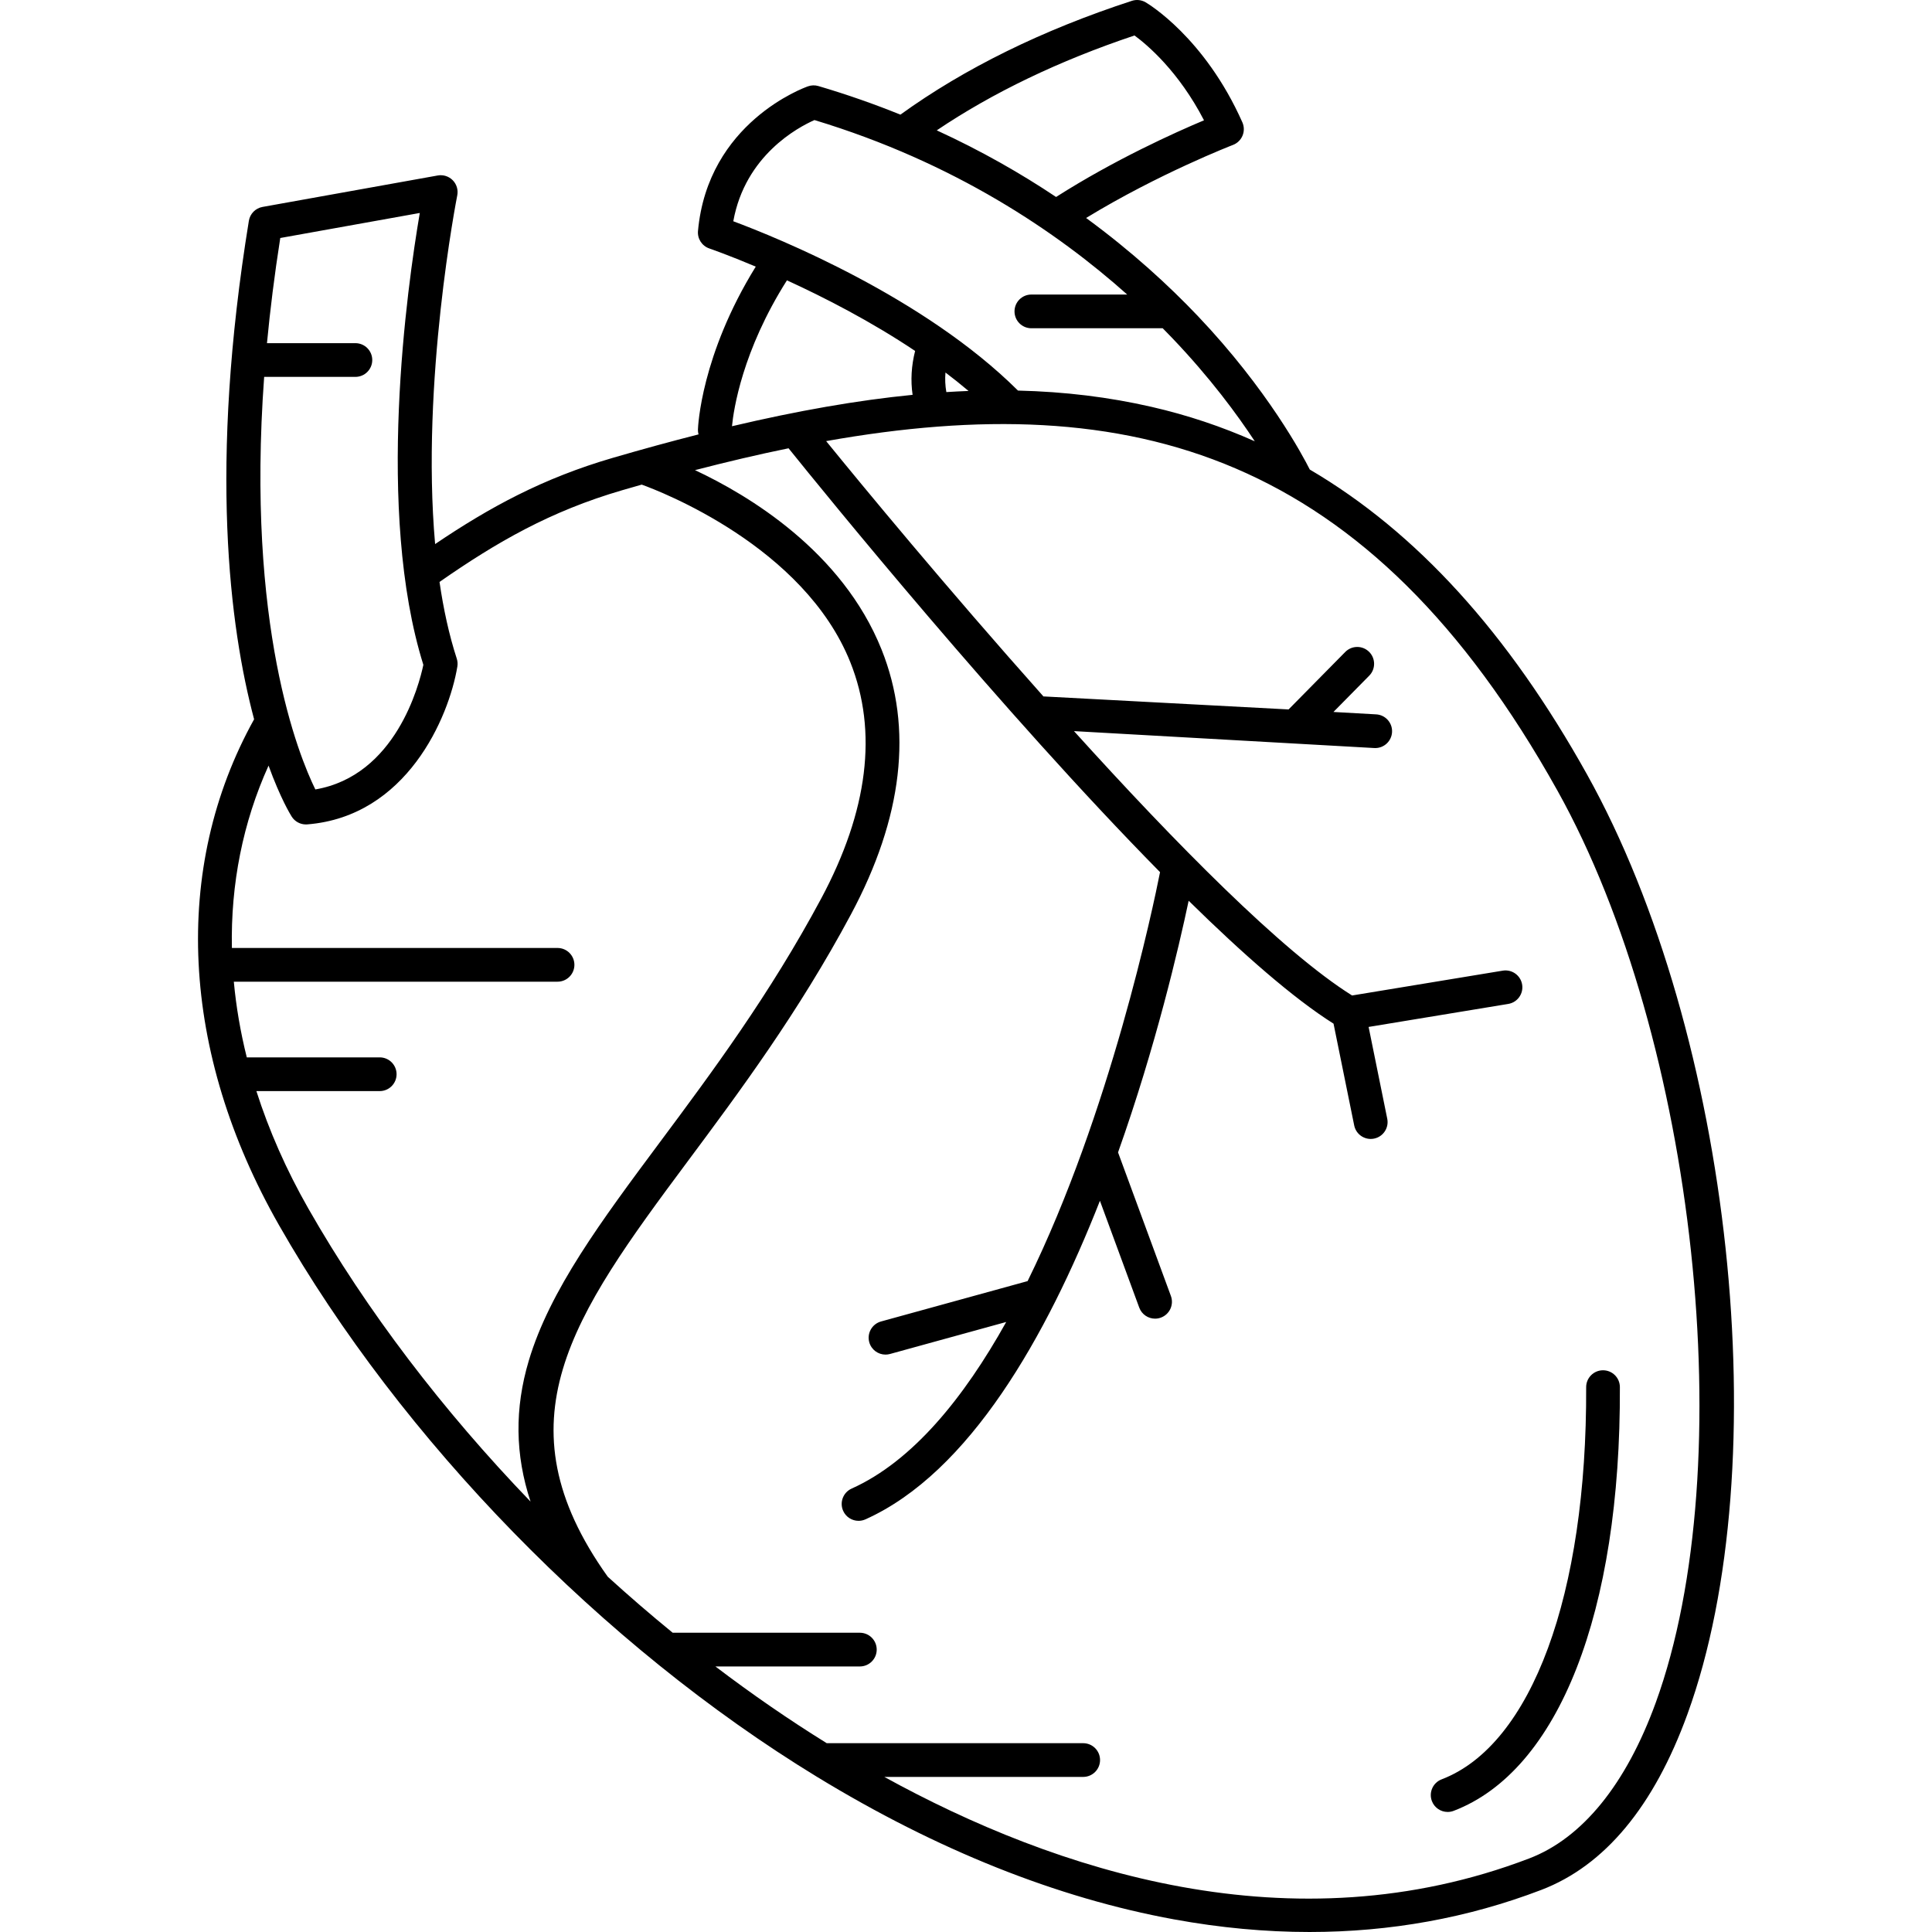
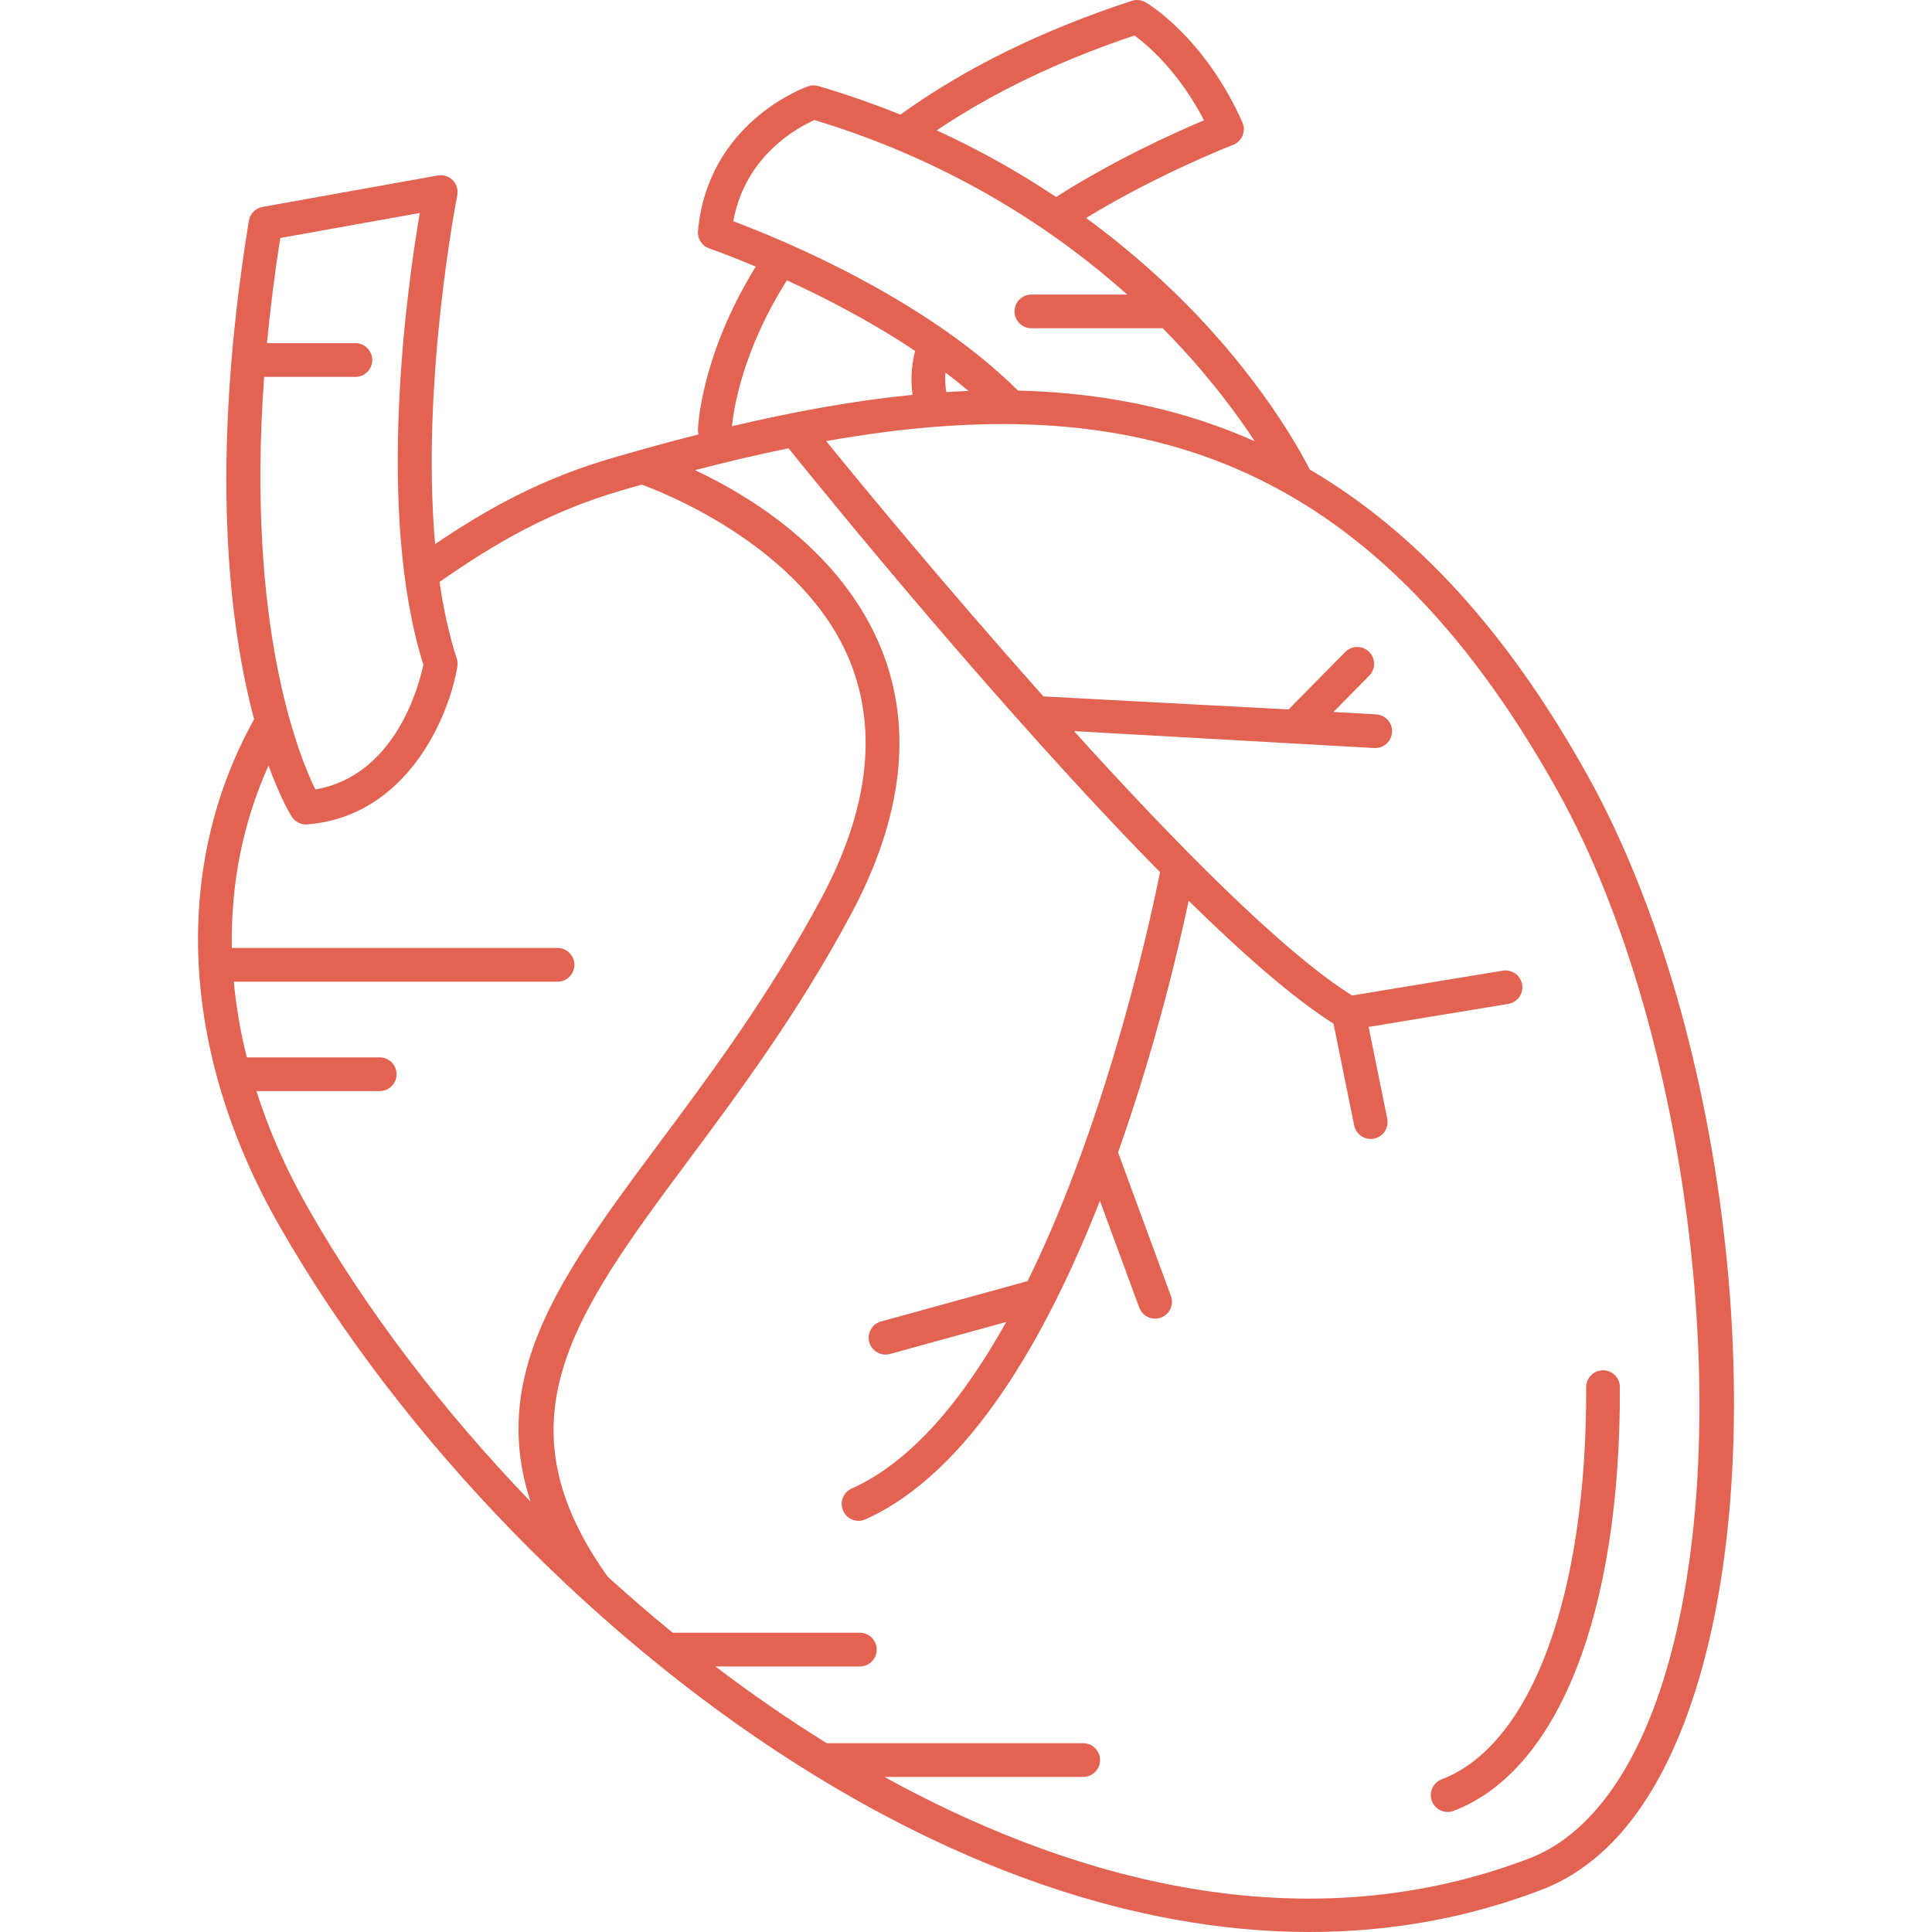
- <svg xmlns="http://www.w3.org/2000/svg" version="1.1" id="Capa_1" x="0px" y="0px" viewBox="0 0 487.015 487.015" style="enable-background:new 0 0 487.015 487.015;" xml:space="preserve">
+ <svg xmlns="http://www.w3.org/2000/svg" version="1.1" id="Capa_1" x="0px" y="0px" viewBox="0 0 487.015 487.015" style="enable-background:new 0 0 487.015 487.015;" xml:space="preserve" width="512px" height="512px">
  <g>
-     <path d="M400.04,195.19c-19.858-35.607-42.931-61.026-69.871-76.828c-1.737-3.451-10.581-20.149-28.275-38.755   c-7.194-7.563-16.52-16.174-28.11-24.659c18.287-11.166,36.825-18.339,37.029-18.417c1.087-0.418,1.957-1.264,2.403-2.341   c0.446-1.076,0.431-2.288-0.042-3.354C303.665,9.444,289.383,0.93,288.78,0.579c-1.049-0.611-2.306-0.745-3.459-0.369   c-22.565,7.358-42.18,17.01-58.349,28.688c-6.521-2.64-13.41-5.065-20.674-7.207c-0.854-0.252-1.766-0.23-2.606,0.065   c-1.03,0.36-25.26,9.145-27.744,36.47c-0.178,1.953,1.003,3.773,2.859,4.407c0.143,0.049,4.704,1.626,11.704,4.575   c-13.805,22.319-14.553,40.309-14.578,41.097c-0.013,0.417,0.053,0.815,0.152,1.199c-6.916,1.755-14.1,3.72-21.582,5.9   c-17.685,5.154-31.067,12.458-44.819,21.743c-3.633-40.916,5.464-87.316,5.58-87.896c0.275-1.379-0.149-2.805-1.133-3.809   c-0.984-1.003-2.4-1.455-3.785-1.207l-44.168,7.928c-1.774,0.318-3.154,1.721-3.444,3.499   c-10.085,61.854-4.865,102.437,1.32,125.652c-20.843,37.505-18.558,83.973,6.293,127.549   c30.842,54.074,81.526,106.047,135.58,139.027c30.26,18.463,60.553,30.557,90.039,35.945c11.604,2.12,22.994,3.18,34.138,3.179   c20.38,0,39.932-3.542,58.415-10.607c15.988-6.11,28.387-21.022,36.853-44.322C448.207,369.246,436.606,260.76,400.04,195.19z    M285.985,8.942c3.247,2.388,11.144,9.058,17.518,21.384c-7.228,3.036-22.485,9.893-37.29,19.329   C257.351,43.733,247.342,38,236.136,32.86C250.274,23.33,267,15.3,285.985,8.942z M205.307,30.265   c35.274,10.661,61.199,28.238,78.837,43.982h-24.158c-2.347,0-4.25,1.902-4.25,4.25c0,2.347,1.903,4.25,4.25,4.25h33.107   c0.822,0.831,1.628,1.655,2.399,2.463c9.601,10.059,16.428,19.349,20.813,26.03c-8.335-3.716-17.011-6.616-26.057-8.687   c-10.683-2.445-21.777-3.816-33.638-4.098c-23.658-23.543-60.533-38.489-71.762-42.68C187.835,39.174,201.18,32.085,205.307,30.265   z M238.554,98.836c-0.289-1.632-0.365-3.27-0.221-4.933c1.985,1.503,3.928,3.053,5.812,4.65   C242.301,98.624,240.439,98.716,238.554,98.836z M198.371,70.664c9.468,4.339,21.172,10.346,32.309,17.799   c-0.943,3.727-1.165,7.434-0.634,11.067c-13.881,1.37-28.917,3.995-45.529,7.914C184.914,103.338,187.084,88.475,198.371,70.664z    M105.819,53.684c-3.177,18.635-11.192,75.236,0.9,113.908c-1.073,5.093-6.987,27.941-27.227,31.407   c-4.205-8.559-17.481-41.17-12.904-103.995h23c2.347,0,4.25-1.903,4.25-4.25c0-2.348-1.903-4.25-4.25-4.25h-22.29   c0.79-8.339,1.888-17.169,3.351-26.508L105.819,53.684z M64.631,275.04h31.087c2.347,0,4.25-1.902,4.25-4.25   c0-2.347-1.903-4.25-4.25-4.25H62.209c-1.597-6.395-2.685-12.767-3.267-19.077h81.602c2.347,0,4.25-1.902,4.25-4.25   c0-2.347-1.903-4.25-4.25-4.25H58.455c-0.316-16.092,2.76-31.644,9.241-45.967c2.974,8.188,5.497,12.317,5.832,12.848   c0.783,1.239,2.143,1.98,3.592,1.98c0.113,0,0.226-0.004,0.34-0.014c25.013-2,35.682-26.894,37.829-39.777   c0.112-0.674,0.061-1.363-0.15-2.013c-1.947-5.989-3.357-12.519-4.347-19.326c14.427-10.039,27.909-17.83,46.089-23.129   c1.636-0.477,3.264-0.944,4.885-1.404c4.559,1.641,40.912,15.545,52.586,44.785c6.953,17.416,4.484,37.447-7.339,59.539   c-12.955,24.204-27.621,43.909-40.561,61.295c-14.948,20.084-27.857,37.429-33.163,55.235c-3.579,12.012-3.469,23.642,0.452,35.506   c-22.03-22.869-41.325-48.122-56.01-73.868C72.154,294.875,67.795,284.953,64.631,275.04z M262.967,175.485   c-24.468-27.47-45.689-53.185-54.714-64.293c77.134-13.7,136.732,2.73,184.363,88.138c34.928,62.633,46.502,170.042,24.769,229.854   c-7.479,20.583-18.509,34.168-31.898,39.285c-59.766,22.843-119.475,3.166-162.571-20.549h50.133c2.347,0,4.25-1.903,4.25-4.25   c0-2.348-1.903-4.25-4.25-4.25h-64.645c-9.499-5.888-18.885-12.362-28.064-19.342h36.409c2.347,0,4.25-1.902,4.25-4.25   c0-2.347-1.903-4.25-4.25-4.25h-47.177c-5.556-4.542-11.024-9.251-16.373-14.122c-27.889-39.1-8.979-65.568,20.073-104.602   c13.117-17.623,27.983-37.598,41.236-62.359c13.073-24.428,15.67-46.886,7.719-66.752c-9.938-24.83-33.659-38.971-47.033-45.232   c8.034-2.085,15.895-3.935,23.584-5.509c9.065,11.268,53.892,66.501,93.643,106.849c-1.679,8.485-12.561,60.747-33.384,103.088   l-36.948,10.176c-2.263,0.624-3.592,2.964-2.969,5.227c0.52,1.886,2.23,3.122,4.095,3.122c0.374,0,0.753-0.05,1.131-0.153   l29.299-8.069c-10.698,19.19-23.656,35.125-38.964,41.998c-2.141,0.961-3.098,3.477-2.136,5.618c0.708,1.576,2.257,2.51,3.879,2.51   c0.582,0,1.173-0.12,1.738-0.374c26.237-11.779,45.673-46.145,59.106-80.299l9.912,26.927c0.633,1.718,2.259,2.782,3.989,2.782   c0.488,0,0.983-0.084,1.468-0.263c2.202-0.811,3.331-3.254,2.52-5.456l-13.323-36.192c9.522-26.785,15.322-51.706,17.8-63.434   c13.705,13.47,26.469,24.648,36.522,30.983l5.209,25.655c0.409,2.016,2.181,3.405,4.161,3.405c0.28,0,0.565-0.027,0.85-0.086   c2.3-0.467,3.787-2.71,3.319-5.011l-4.698-23.137l35.199-5.8c2.315-0.382,3.884-2.568,3.502-4.885   c-0.381-2.315-2.57-3.884-4.885-3.502l-37.981,6.258c-17.566-10.986-44.642-38.483-70.104-66.64l75.694,4.264   c0.082,0.005,0.163,0.007,0.243,0.007c2.238,0,4.112-1.749,4.239-4.011c0.132-2.344-1.661-4.351-4.004-4.482l-10.767-0.606   l9.025-9.153c1.648-1.672,1.629-4.362-0.043-6.011c-1.672-1.648-4.362-1.629-6.01,0.043l-14.281,14.484l-61.858-3.286V175.485z" />
-     <path d="M404.088,345.418c-0.007,0-0.012,0-0.018,0c-2.347,0.01-4.242,1.92-4.233,4.268c0.211,52.302-13.749,90.179-36.432,98.848   c-2.192,0.838-3.29,3.295-2.453,5.487c0.647,1.693,2.26,2.733,3.971,2.733c0.504,0,1.017-0.09,1.516-0.281   c26.464-10.114,42.127-50.048,41.897-106.821C408.328,347.309,406.427,345.418,404.088,345.418z" />
+     <path d="M400.04,195.19c-19.858-35.607-42.931-61.026-69.871-76.828c-1.737-3.451-10.581-20.149-28.275-38.755   c-7.194-7.563-16.52-16.174-28.11-24.659c18.287-11.166,36.825-18.339,37.029-18.417c1.087-0.418,1.957-1.264,2.403-2.341   c0.446-1.076,0.431-2.288-0.042-3.354C303.665,9.444,289.383,0.93,288.78,0.579c-1.049-0.611-2.306-0.745-3.459-0.369   c-22.565,7.358-42.18,17.01-58.349,28.688c-6.521-2.64-13.41-5.065-20.674-7.207c-0.854-0.252-1.766-0.23-2.606,0.065   c-1.03,0.36-25.26,9.145-27.744,36.47c-0.178,1.953,1.003,3.773,2.859,4.407c0.143,0.049,4.704,1.626,11.704,4.575   c-13.805,22.319-14.553,40.309-14.578,41.097c-0.013,0.417,0.053,0.815,0.152,1.199c-6.916,1.755-14.1,3.72-21.582,5.9   c-17.685,5.154-31.067,12.458-44.819,21.743c-3.633-40.916,5.464-87.316,5.58-87.896c0.275-1.379-0.149-2.805-1.133-3.809   c-0.984-1.003-2.4-1.455-3.785-1.207l-44.168,7.928c-1.774,0.318-3.154,1.721-3.444,3.499   c-10.085,61.854-4.865,102.437,1.32,125.652c-20.843,37.505-18.558,83.973,6.293,127.549   c30.842,54.074,81.526,106.047,135.58,139.027c30.26,18.463,60.553,30.557,90.039,35.945c11.604,2.12,22.994,3.18,34.138,3.179   c20.38,0,39.932-3.542,58.415-10.607c15.988-6.11,28.387-21.022,36.853-44.322C448.207,369.246,436.606,260.76,400.04,195.19z    M285.985,8.942c3.247,2.388,11.144,9.058,17.518,21.384c-7.228,3.036-22.485,9.893-37.29,19.329   C257.351,43.733,247.342,38,236.136,32.86C250.274,23.33,267,15.3,285.985,8.942z M205.307,30.265   c35.274,10.661,61.199,28.238,78.837,43.982h-24.158c-2.347,0-4.25,1.902-4.25,4.25c0,2.347,1.903,4.25,4.25,4.25h33.107   c0.822,0.831,1.628,1.655,2.399,2.463c9.601,10.059,16.428,19.349,20.813,26.03c-8.335-3.716-17.011-6.616-26.057-8.687   c-10.683-2.445-21.777-3.816-33.638-4.098c-23.658-23.543-60.533-38.489-71.762-42.68C187.835,39.174,201.18,32.085,205.307,30.265   z M238.554,98.836c-0.289-1.632-0.365-3.27-0.221-4.933c1.985,1.503,3.928,3.053,5.812,4.65   C242.301,98.624,240.439,98.716,238.554,98.836z M198.371,70.664c9.468,4.339,21.172,10.346,32.309,17.799   c-0.943,3.727-1.165,7.434-0.634,11.067c-13.881,1.37-28.917,3.995-45.529,7.914C184.914,103.338,187.084,88.475,198.371,70.664z    M105.819,53.684c-3.177,18.635-11.192,75.236,0.9,113.908c-1.073,5.093-6.987,27.941-27.227,31.407   c-4.205-8.559-17.481-41.17-12.904-103.995h23c2.347,0,4.25-1.903,4.25-4.25c0-2.348-1.903-4.25-4.25-4.25h-22.29   c0.79-8.339,1.888-17.169,3.351-26.508L105.819,53.684z M64.631,275.04h31.087c2.347,0,4.25-1.902,4.25-4.25   c0-2.347-1.903-4.25-4.25-4.25H62.209c-1.597-6.395-2.685-12.767-3.267-19.077h81.602c2.347,0,4.25-1.902,4.25-4.25   c0-2.347-1.903-4.25-4.25-4.25H58.455c-0.316-16.092,2.76-31.644,9.241-45.967c2.974,8.188,5.497,12.317,5.832,12.848   c0.783,1.239,2.143,1.98,3.592,1.98c0.113,0,0.226-0.004,0.34-0.014c25.013-2,35.682-26.894,37.829-39.777   c0.112-0.674,0.061-1.363-0.15-2.013c-1.947-5.989-3.357-12.519-4.347-19.326c14.427-10.039,27.909-17.83,46.089-23.129   c1.636-0.477,3.264-0.944,4.885-1.404c4.559,1.641,40.912,15.545,52.586,44.785c6.953,17.416,4.484,37.447-7.339,59.539   c-12.955,24.204-27.621,43.909-40.561,61.295c-14.948,20.084-27.857,37.429-33.163,55.235c-3.579,12.012-3.469,23.642,0.452,35.506   c-22.03-22.869-41.325-48.122-56.01-73.868C72.154,294.875,67.795,284.953,64.631,275.04z M262.967,175.485   c-24.468-27.47-45.689-53.185-54.714-64.293c77.134-13.7,136.732,2.73,184.363,88.138c34.928,62.633,46.502,170.042,24.769,229.854   c-7.479,20.583-18.509,34.168-31.898,39.285c-59.766,22.843-119.475,3.166-162.571-20.549h50.133c2.347,0,4.25-1.903,4.25-4.25   c0-2.348-1.903-4.25-4.25-4.25h-64.645c-9.499-5.888-18.885-12.362-28.064-19.342h36.409c2.347,0,4.25-1.902,4.25-4.25   c0-2.347-1.903-4.25-4.25-4.25h-47.177c-5.556-4.542-11.024-9.251-16.373-14.122c-27.889-39.1-8.979-65.568,20.073-104.602   c13.117-17.623,27.983-37.598,41.236-62.359c13.073-24.428,15.67-46.886,7.719-66.752c-9.938-24.83-33.659-38.971-47.033-45.232   c8.034-2.085,15.895-3.935,23.584-5.509c9.065,11.268,53.892,66.501,93.643,106.849c-1.679,8.485-12.561,60.747-33.384,103.088   l-36.948,10.176c-2.263,0.624-3.592,2.964-2.969,5.227c0.52,1.886,2.23,3.122,4.095,3.122c0.374,0,0.753-0.05,1.131-0.153   l29.299-8.069c-10.698,19.19-23.656,35.125-38.964,41.998c-2.141,0.961-3.098,3.477-2.136,5.618c0.708,1.576,2.257,2.51,3.879,2.51   c0.582,0,1.173-0.12,1.738-0.374c26.237-11.779,45.673-46.145,59.106-80.299l9.912,26.927c0.633,1.718,2.259,2.782,3.989,2.782   c0.488,0,0.983-0.084,1.468-0.263c2.202-0.811,3.331-3.254,2.52-5.456l-13.323-36.192c9.522-26.785,15.322-51.706,17.8-63.434   c13.705,13.47,26.469,24.648,36.522,30.983l5.209,25.655c0.409,2.016,2.181,3.405,4.161,3.405c0.28,0,0.565-0.027,0.85-0.086   c2.3-0.467,3.787-2.71,3.319-5.011l-4.698-23.137l35.199-5.8c2.315-0.382,3.884-2.568,3.502-4.885   c-0.381-2.315-2.57-3.884-4.885-3.502l-37.981,6.258c-17.566-10.986-44.642-38.483-70.104-66.64l75.694,4.264   c0.082,0.005,0.163,0.007,0.243,0.007c2.238,0,4.112-1.749,4.239-4.011c0.132-2.344-1.661-4.351-4.004-4.482l-10.767-0.606   l9.025-9.153c1.648-1.672,1.629-4.362-0.043-6.011c-1.672-1.648-4.362-1.629-6.01,0.043l-14.281,14.484l-61.858-3.286V175.485z" fill="#e36352" />
+     <path d="M404.088,345.418c-0.007,0-0.012,0-0.018,0c-2.347,0.01-4.242,1.92-4.233,4.268c0.211,52.302-13.749,90.179-36.432,98.848   c-2.192,0.838-3.29,3.295-2.453,5.487c0.647,1.693,2.26,2.733,3.971,2.733c0.504,0,1.017-0.09,1.516-0.281   c26.464-10.114,42.127-50.048,41.897-106.821C408.328,347.309,406.427,345.418,404.088,345.418z" fill="#e36352" />
  </g>
  <g>
</g>
  <g>
</g>
  <g>
</g>
  <g>
</g>
  <g>
</g>
  <g>
</g>
  <g>
</g>
  <g>
</g>
  <g>
</g>
  <g>
</g>
  <g>
</g>
  <g>
</g>
  <g>
</g>
  <g>
</g>
  <g>
</g>
</svg>
